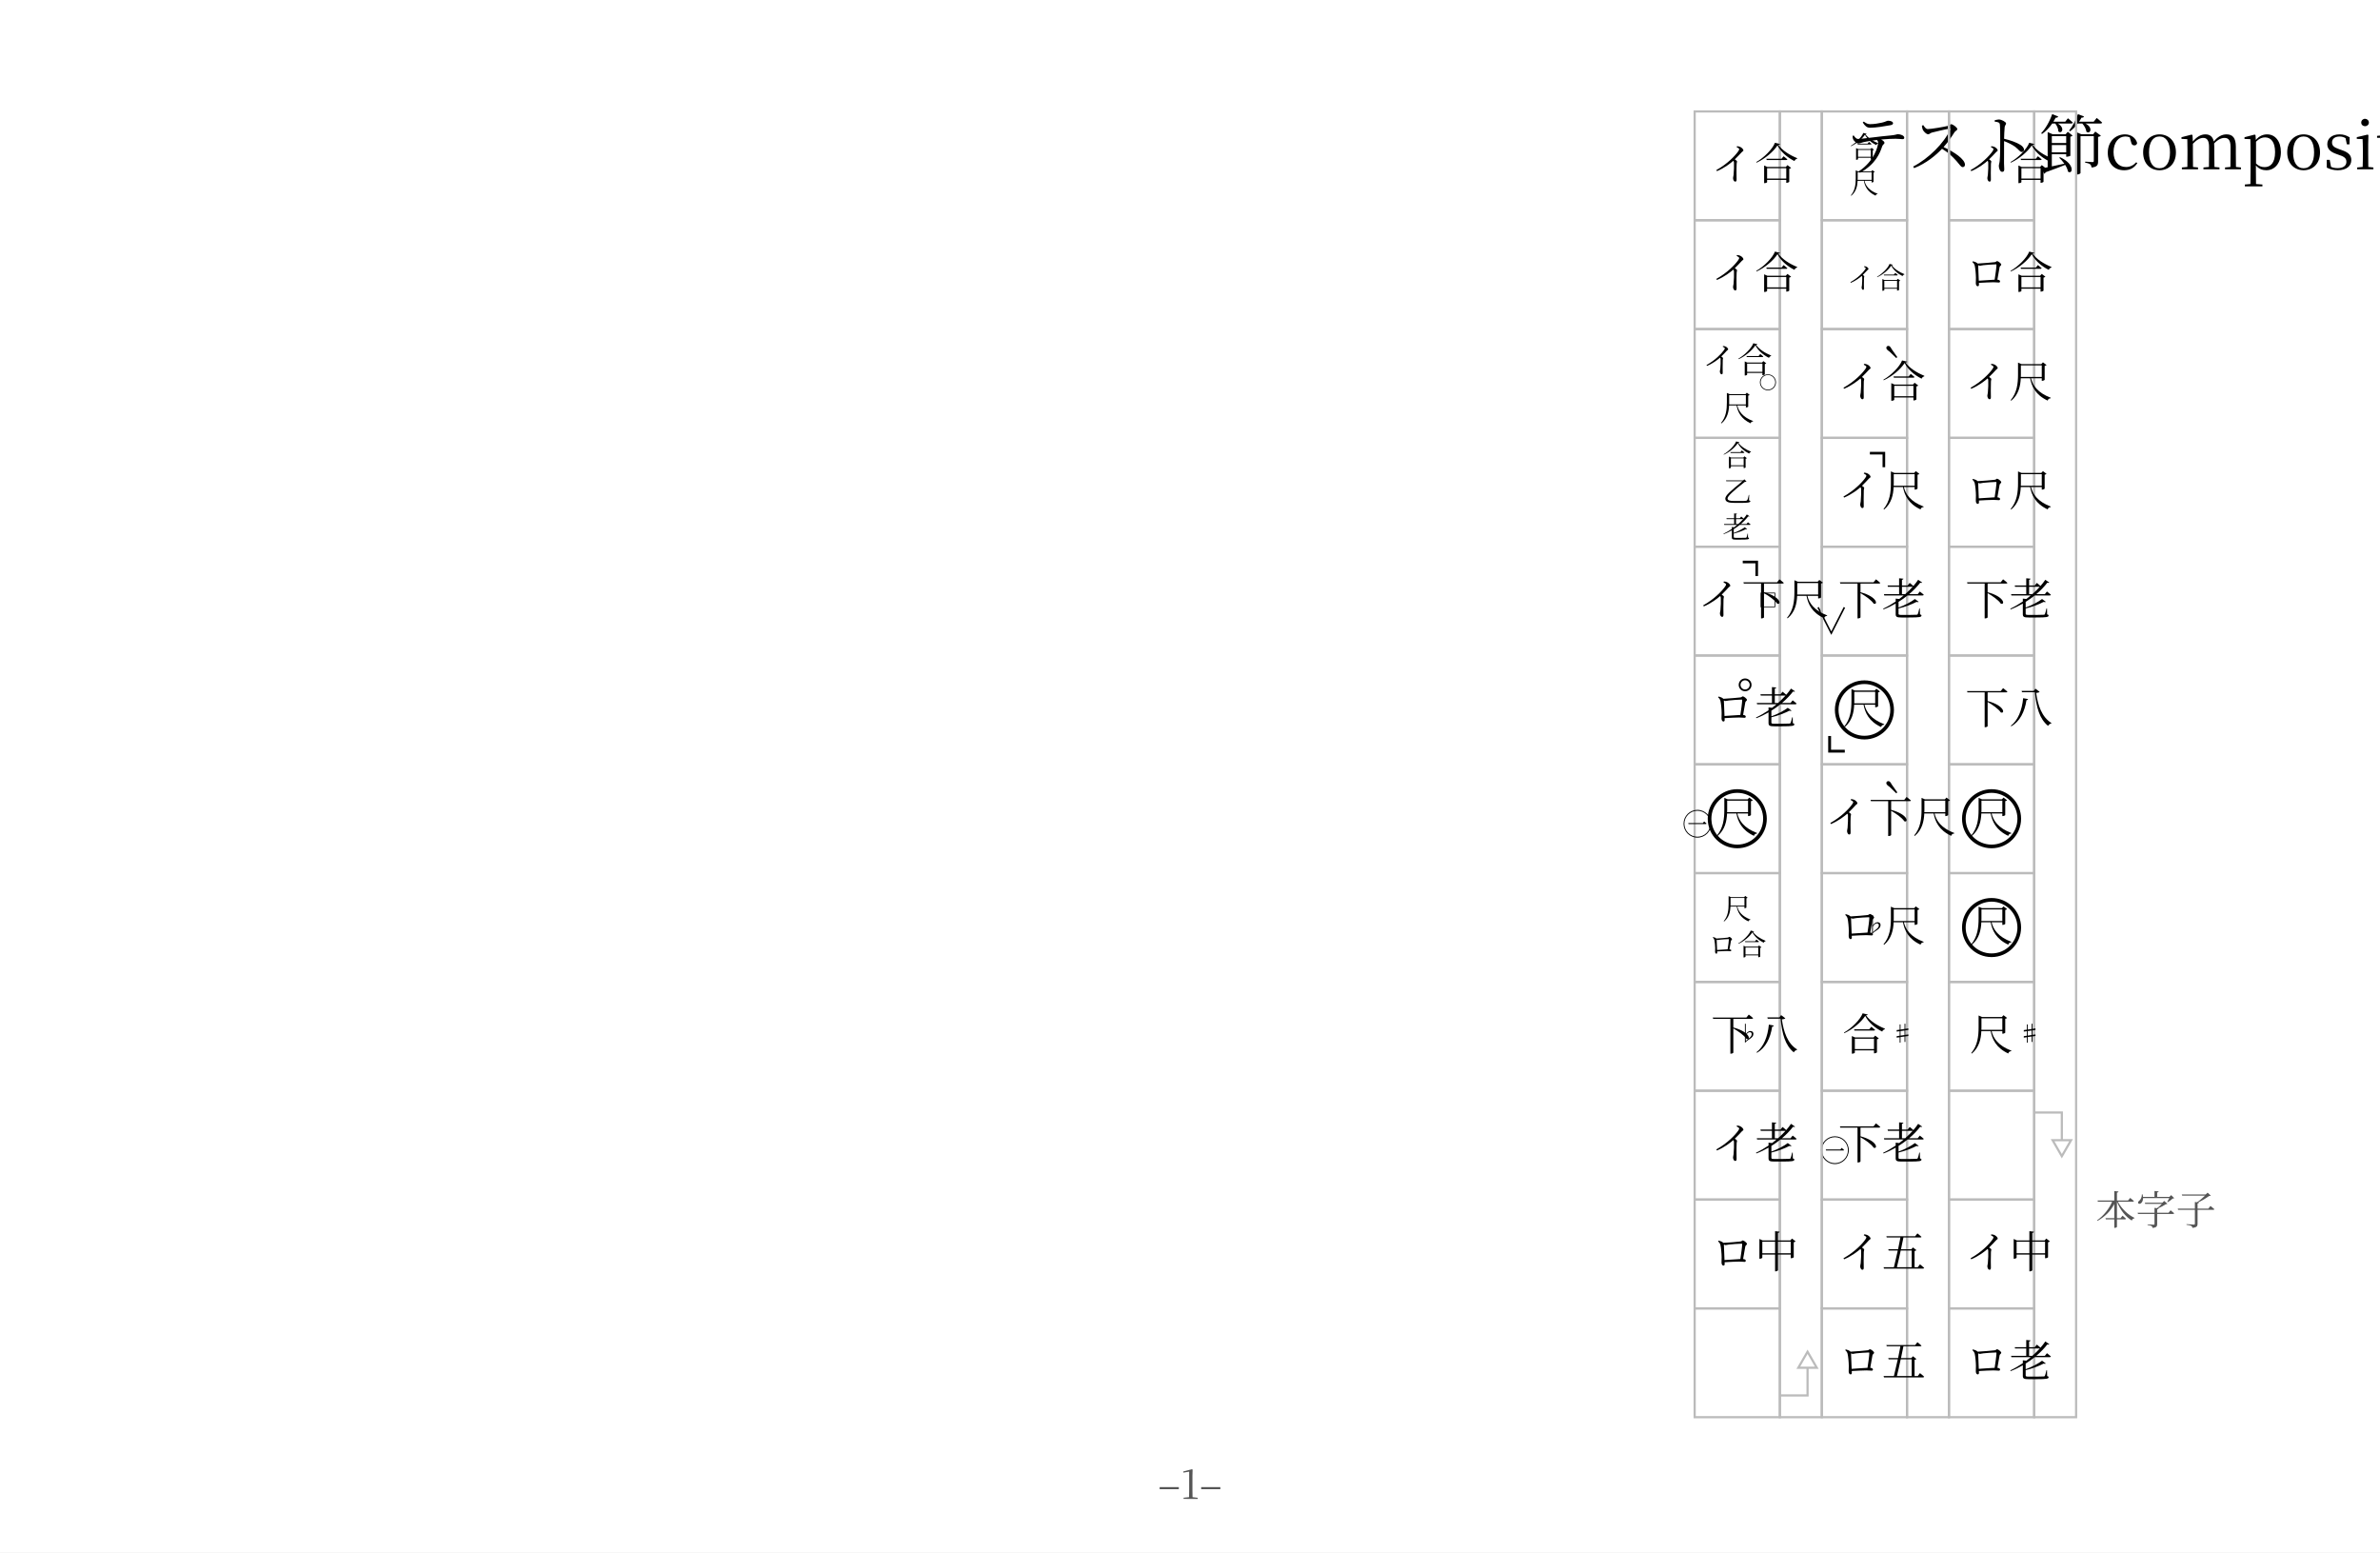
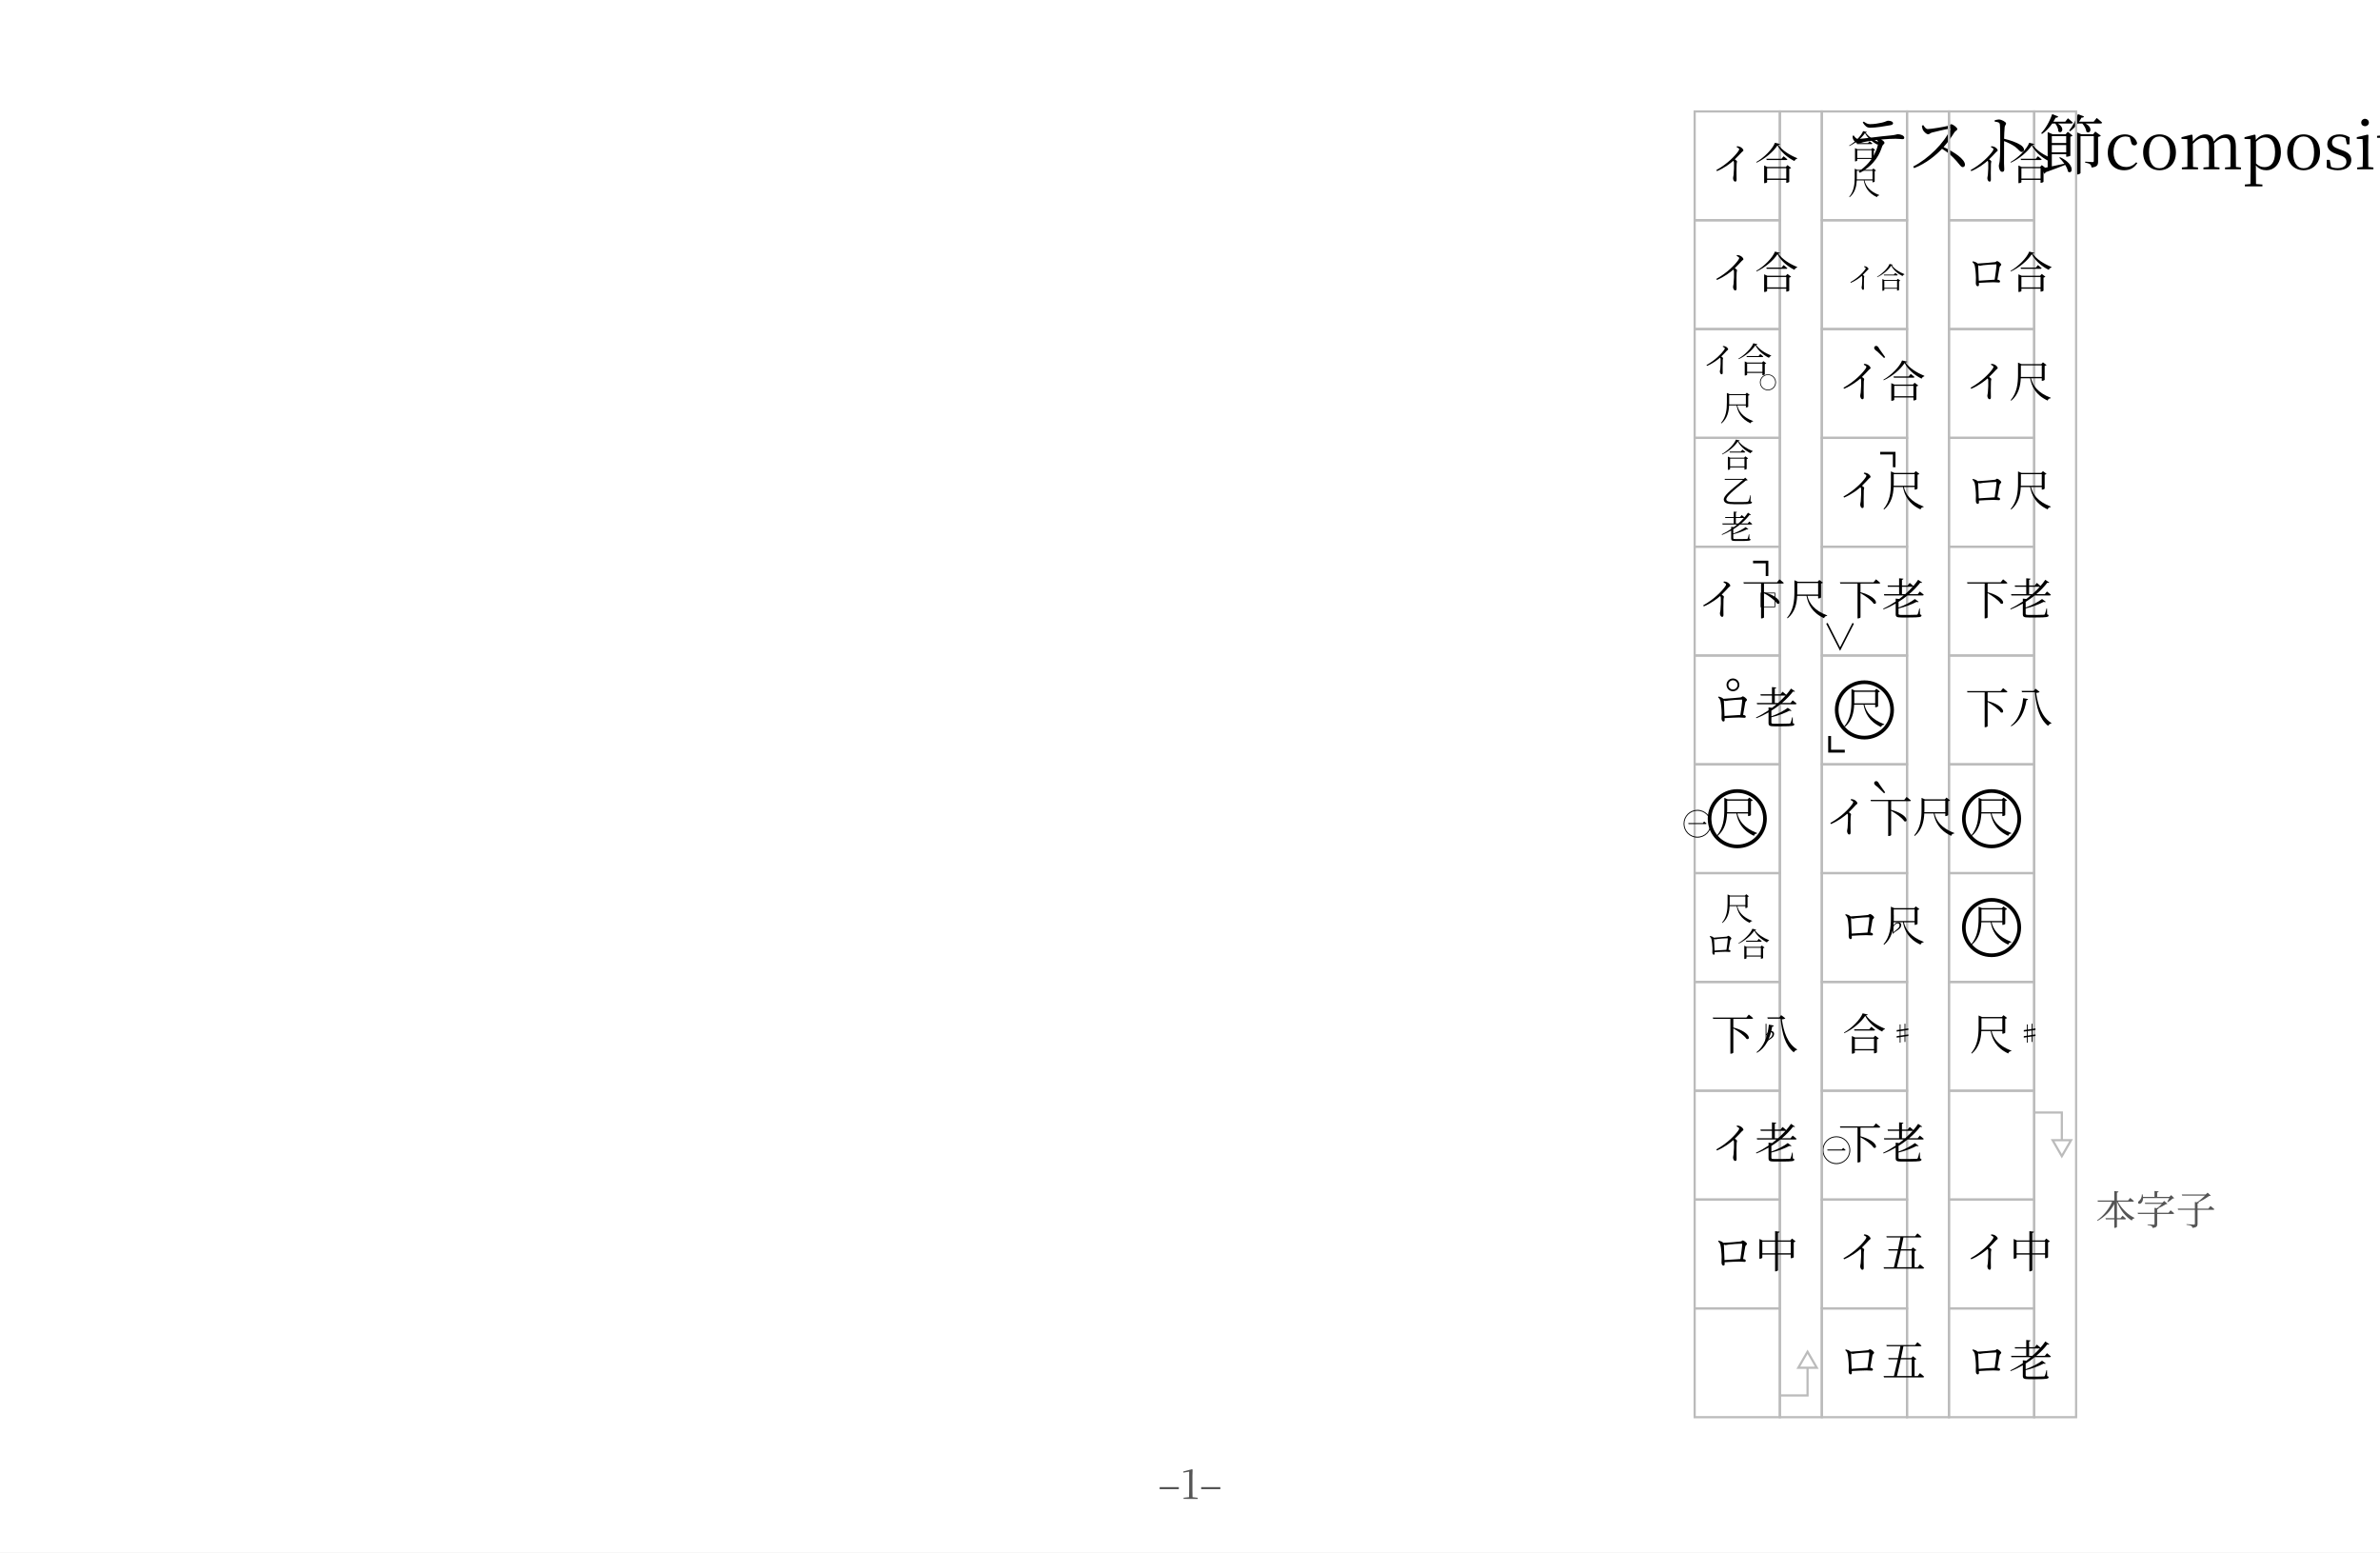
<svg xmlns="http://www.w3.org/2000/svg" width="23cm" height="15cm" viewBox="0 0 651.969 425.197">
  <rect width="100%" height="100%" fill="white" />
  <text x="590.569 590.569 590.569 590.569 590.569 590.569 590.569 590.569 590.569 590.569 590.569 590.569 590.569 590.569" y="46.361 68.361 90.361 112.361 156.361 178.361 200.361 222.361 244.361 266.361 288.361 310.361 332.361 354.361" text-anchor="middle" font-family="Hiragino Mincho ProN, YuMincho, 'MS PMincho', Noto Serif CJK JP, serif" font-size="18" fill="#000">テスト節composites</text>
  <text x="590.569 590.569 590.569" y="335.433 351.433 367.433" text-anchor="middle" font-family="Hiragino Mincho ProN, YuMincho, 'MS PMincho', Noto Serif CJK JP, serif" font-size="11" fill="#555">本字子</text>
  <rect x="533.891" y="30.521" width="23.339" height="29.803" fill="none" stroke="#bbbbbb" stroke-width="0.6" />
  <rect x="533.891" y="60.323" width="23.339" height="29.803" fill="none" stroke="#bbbbbb" stroke-width="0.6" />
  <rect x="533.891" y="90.126" width="23.339" height="29.803" fill="none" stroke="#bbbbbb" stroke-width="0.6" />
  <rect x="533.891" y="119.928" width="23.339" height="29.803" fill="none" stroke="#bbbbbb" stroke-width="0.6" />
  <rect x="533.891" y="149.731" width="23.339" height="29.803" fill="none" stroke="#bbbbbb" stroke-width="0.6" />
  <rect x="533.891" y="179.533" width="23.339" height="29.803" fill="none" stroke="#bbbbbb" stroke-width="0.6" />
  <rect x="533.891" y="209.336" width="23.339" height="29.803" fill="none" stroke="#bbbbbb" stroke-width="0.6" />
  <rect x="533.891" y="239.138" width="23.339" height="29.803" fill="none" stroke="#bbbbbb" stroke-width="0.6" />
  <rect x="533.891" y="268.941" width="23.339" height="29.803" fill="none" stroke="#bbbbbb" stroke-width="0.6" />
  <rect x="533.891" y="298.743" width="23.339" height="29.803" fill="none" stroke="#bbbbbb" stroke-width="0.6" />
  <rect x="533.891" y="328.546" width="23.339" height="29.803" fill="none" stroke="#bbbbbb" stroke-width="0.6" />
  <rect x="533.891" y="358.348" width="23.339" height="29.803" fill="none" stroke="#bbbbbb" stroke-width="0.6" />
  <rect x="557.23" y="30.521" width="11.49" height="357.63" fill="none" stroke="#bbbbbb" stroke-width="0.6" />
  <g class="repeat-arrow" fill="none" stroke="#bbbbbb" stroke-width="0.6">
    <path d="M 557.23 304.704 L 564.813 304.704 L 564.813 312.287" />
    <polygon points="562.285,312.287 567.341,312.287 564.813,316.666" />
  </g>
  <text x="538.36" y="49.238" font-family="Hiragino Mincho ProN, YuMincho, 'MS PMincho', Noto Serif CJK JP, serif" font-size="12" fill="black" textLength="14.4" lengthAdjust="spacingAndGlyphs">イ合</text>
  <text x="538.36" y="79.04" font-family="Hiragino Mincho ProN, YuMincho, 'MS PMincho', Noto Serif CJK JP, serif" font-size="12" fill="black" textLength="14.4" lengthAdjust="spacingAndGlyphs">ロ合</text>
  <text x="538.36" y="108.843" font-family="Hiragino Mincho ProN, YuMincho, 'MS PMincho', Noto Serif CJK JP, serif" font-size="12" fill="black" textLength="14.4" lengthAdjust="spacingAndGlyphs">イ尺</text>
  <text x="538.36" y="138.645" font-family="Hiragino Mincho ProN, YuMincho, 'MS PMincho', Noto Serif CJK JP, serif" font-size="12" fill="black" textLength="14.4" lengthAdjust="spacingAndGlyphs">ロ尺</text>
  <text x="538.36" y="168.448" font-family="Hiragino Mincho ProN, YuMincho, 'MS PMincho', Noto Serif CJK JP, serif" font-size="12" fill="black" textLength="14.4" lengthAdjust="spacingAndGlyphs">下老</text>
  <text x="538.36" y="198.25" font-family="Hiragino Mincho ProN, YuMincho, 'MS PMincho', Noto Serif CJK JP, serif" font-size="12" fill="black" textLength="14.4" lengthAdjust="spacingAndGlyphs">下八</text>
  <circle cx="545.56" cy="224.237" r="7.59" fill="none" stroke="black" stroke-width="1" />
  <text x="545.56" y="228.053" text-anchor="middle" font-family="Hiragino Mincho ProN, YuMincho, 'MS PMincho', Noto Serif CJK JP, serif" font-size="12" fill="black">尺</text>
  <circle cx="545.56" cy="254.039" r="7.59" fill="none" stroke="black" stroke-width="1" />
  <text x="545.56" y="257.855" text-anchor="middle" font-family="Hiragino Mincho ProN, YuMincho, 'MS PMincho', Noto Serif CJK JP, serif" font-size="12" fill="black">尺</text>
  <text x="545.56" y="287.658" text-anchor="middle" font-family="Hiragino Mincho ProN, YuMincho, 'MS PMincho', Noto Serif CJK JP, serif" font-size="12" fill="black">尺</text>
  <text x="556" y="285.258" text-anchor="middle" font-family="Hiragino Mincho ProN, YuMincho, 'MS PMincho', Noto Serif CJK JP, serif" font-size="6" fill="black">♯</text>
  <text x="538.36" y="347.263" font-family="Hiragino Mincho ProN, YuMincho, 'MS PMincho', Noto Serif CJK JP, serif" font-size="12" fill="black" textLength="14.4" lengthAdjust="spacingAndGlyphs">イ中</text>
  <text x="538.36" y="377.066" font-family="Hiragino Mincho ProN, YuMincho, 'MS PMincho', Noto Serif CJK JP, serif" font-size="12" fill="black" textLength="14.4" lengthAdjust="spacingAndGlyphs">ロ老</text>
  <rect x="499.061" y="30.521" width="23.339" height="29.803" fill="none" stroke="#bbbbbb" stroke-width="0.6" />
  <rect x="499.061" y="60.323" width="23.339" height="29.803" fill="none" stroke="#bbbbbb" stroke-width="0.6" />
  <rect x="499.061" y="90.126" width="23.339" height="29.803" fill="none" stroke="#bbbbbb" stroke-width="0.6" />
  <rect x="499.061" y="119.928" width="23.339" height="29.803" fill="none" stroke="#bbbbbb" stroke-width="0.6" />
  <rect x="499.061" y="149.731" width="23.339" height="29.803" fill="none" stroke="#bbbbbb" stroke-width="0.6" />
  <rect x="499.061" y="179.533" width="23.339" height="29.803" fill="none" stroke="#bbbbbb" stroke-width="0.6" />
  <rect x="499.061" y="209.336" width="23.339" height="29.803" fill="none" stroke="#bbbbbb" stroke-width="0.6" />
  <rect x="499.061" y="239.138" width="23.339" height="29.803" fill="none" stroke="#bbbbbb" stroke-width="0.6" />
  <rect x="499.061" y="268.941" width="23.339" height="29.803" fill="none" stroke="#bbbbbb" stroke-width="0.6" />
  <rect x="499.061" y="298.743" width="23.339" height="29.803" fill="none" stroke="#bbbbbb" stroke-width="0.6" />
  <rect x="499.061" y="328.546" width="23.339" height="29.803" fill="none" stroke="#bbbbbb" stroke-width="0.6" />
  <rect x="499.061" y="358.348" width="23.339" height="29.803" fill="none" stroke="#bbbbbb" stroke-width="0.6" />
  <rect x="522.4" y="30.521" width="11.49" height="357.63" fill="none" stroke="#bbbbbb" stroke-width="0.6" />
-   <text x="510.731" y="43.169" text-anchor="middle" font-family="Hiragino Mincho ProN, YuMincho, 'MS PMincho', Noto Serif CJK JP, serif" font-size="8" fill="black">合</text>
-   <text x="510.731" y="53.009" text-anchor="middle" font-family="Hiragino Mincho ProN, YuMincho, 'MS PMincho', Noto Serif CJK JP, serif" font-size="8" fill="black">尺</text>
+   <text x="510.731" y="43.502" text-anchor="middle" font-family="Hiragino Mincho ProN, YuMincho, 'MS PMincho', Noto Serif CJK JP, serif" font-size="9" fill="black">合</text>
+   <text x="510.731" y="53.342" text-anchor="middle" font-family="Hiragino Mincho ProN, YuMincho, 'MS PMincho', Noto Serif CJK JP, serif" font-size="9" fill="black">尺</text>
  <text x="505.931" y="79.04" font-family="Hiragino Mincho ProN, YuMincho, 'MS PMincho', Noto Serif CJK JP, serif" font-size="8" fill="black" textLength="9.6" lengthAdjust="spacingAndGlyphs">イ合</text>
  <text x="503.531" y="108.843" font-family="Hiragino Mincho ProN, YuMincho, 'MS PMincho', Noto Serif CJK JP, serif" font-size="12" fill="black" textLength="14.4" lengthAdjust="spacingAndGlyphs">イ合</text>
-   <text x="510.731" y="107.763" text-anchor="start" font-family="Hiragino Mincho ProN, YuMincho, 'MS PMincho', Noto Serif CJK JP, serif" font-size="15" fill="black">｀</text>
+   <text x="514.9" y="107.763" text-anchor="middle" font-family="Hiragino Mincho ProN, YuMincho, 'MS PMincho', Noto Serif CJK JP, serif" font-size="15" fill="black">｀</text>
  <text x="503.531" y="138.645" font-family="Hiragino Mincho ProN, YuMincho, 'MS PMincho', Noto Serif CJK JP, serif" font-size="12" fill="black" textLength="14.4" lengthAdjust="spacingAndGlyphs">イ尺</text>
-   <text x="510.731" y="133.365" text-anchor="start" font-family="Hiragino Mincho ProN, YuMincho, 'MS PMincho', Noto Serif CJK JP, serif" font-size="12" fill="black">⌝</text>
+   <text x="516.4" y="133.365" text-anchor="middle" font-family="Hiragino Mincho ProN, YuMincho, 'MS PMincho', Noto Serif CJK JP, serif" font-size="12" fill="black">⌝</text>
  <text x="503.531" y="168.448" font-family="Hiragino Mincho ProN, YuMincho, 'MS PMincho', Noto Serif CJK JP, serif" font-size="12" fill="black" textLength="14.4" lengthAdjust="spacingAndGlyphs">下老</text>
-   <text x="506.651" y="173.728" text-anchor="end" font-family="Hiragino Mincho ProN, YuMincho, 'MS PMincho', Noto Serif CJK JP, serif" font-size="10" fill="black">∨</text>
+   <text x="504.061" y="178.093" text-anchor="middle" font-family="Hiragino Mincho ProN, YuMincho, 'MS PMincho', Noto Serif CJK JP, serif" font-size="10" fill="black">∨</text>
  <circle cx="510.731" cy="194.434" r="7.59" fill="none" stroke="black" stroke-width="1" />
  <text x="510.731" y="198.25" text-anchor="middle" font-family="Hiragino Mincho ProN, YuMincho, 'MS PMincho', Noto Serif CJK JP, serif" font-size="12" fill="black">尺</text>
  <text x="503.891" y="203.53" text-anchor="middle" font-family="Hiragino Mincho ProN, YuMincho, 'MS PMincho', Noto Serif CJK JP, serif" font-size="13" fill="black">⌞</text>
  <text x="499.931" y="228.053" font-family="Hiragino Mincho ProN, YuMincho, 'MS PMincho', Noto Serif CJK JP, serif" font-size="12" fill="black" textLength="21.6" lengthAdjust="spacingAndGlyphs">イ下尺</text>
-   <text x="510.731" y="226.973" text-anchor="start" font-family="Hiragino Mincho ProN, YuMincho, 'MS PMincho', Noto Serif CJK JP, serif" font-size="15" fill="black">｀</text>
+   <text x="514.9" y="226.973" text-anchor="middle" font-family="Hiragino Mincho ProN, YuMincho, 'MS PMincho', Noto Serif CJK JP, serif" font-size="15" fill="black">｀</text>
  <text x="503.531" y="257.855" font-family="Hiragino Mincho ProN, YuMincho, 'MS PMincho', Noto Serif CJK JP, serif" font-size="12" fill="black" textLength="14.4" lengthAdjust="spacingAndGlyphs">ロ尺</text>
-   <text x="510.731" y="255.455" text-anchor="start" font-family="Hiragino Mincho ProN, YuMincho, 'MS PMincho', Noto Serif CJK JP, serif" font-size="6" fill="black">♭</text>
+   <text x="519.4" y="255.455" text-anchor="middle" font-family="Hiragino Mincho ProN, YuMincho, 'MS PMincho', Noto Serif CJK JP, serif" font-size="6" fill="black">♭</text>
  <text x="510.731" y="287.658" text-anchor="middle" font-family="Hiragino Mincho ProN, YuMincho, 'MS PMincho', Noto Serif CJK JP, serif" font-size="12" fill="black">合</text>
  <text x="521.171" y="285.258" text-anchor="middle" font-family="Hiragino Mincho ProN, YuMincho, 'MS PMincho', Noto Serif CJK JP, serif" font-size="6" fill="black">♯</text>
  <text x="503.531" y="317.461" font-family="Hiragino Mincho ProN, YuMincho, 'MS PMincho', Noto Serif CJK JP, serif" font-size="12" fill="black" textLength="14.4" lengthAdjust="spacingAndGlyphs">下老</text>
-   <text x="506.651" y="318.061" text-anchor="end" font-family="Hiragino Mincho ProN, YuMincho, 'MS PMincho', Noto Serif CJK JP, serif" font-size="8" fill="black">㊀</text>
+   <text x="503.061" y="318.061" text-anchor="middle" font-family="Hiragino Mincho ProN, YuMincho, 'MS PMincho', Noto Serif CJK JP, serif" font-size="8" fill="black">㊀</text>
  <text x="503.531" y="347.263" font-family="Hiragino Mincho ProN, YuMincho, 'MS PMincho', Noto Serif CJK JP, serif" font-size="12" fill="black" textLength="14.4" lengthAdjust="spacingAndGlyphs">イ五</text>
  <text x="503.531" y="377.066" font-family="Hiragino Mincho ProN, YuMincho, 'MS PMincho', Noto Serif CJK JP, serif" font-size="12" fill="black" textLength="14.4" lengthAdjust="spacingAndGlyphs">ロ五</text>
  <rect x="464.232" y="30.521" width="23.339" height="29.803" fill="none" stroke="#bbbbbb" stroke-width="0.6" />
  <rect x="464.232" y="60.323" width="23.339" height="29.803" fill="none" stroke="#bbbbbb" stroke-width="0.6" />
  <rect x="464.232" y="90.126" width="23.339" height="29.803" fill="none" stroke="#bbbbbb" stroke-width="0.6" />
  <rect x="464.232" y="119.928" width="23.339" height="29.803" fill="none" stroke="#bbbbbb" stroke-width="0.6" />
  <rect x="464.232" y="149.731" width="23.339" height="29.803" fill="none" stroke="#bbbbbb" stroke-width="0.6" />
  <rect x="464.232" y="179.533" width="23.339" height="29.803" fill="none" stroke="#bbbbbb" stroke-width="0.6" />
  <rect x="464.232" y="209.336" width="23.339" height="29.803" fill="none" stroke="#bbbbbb" stroke-width="0.6" />
  <rect x="464.232" y="239.138" width="23.339" height="29.803" fill="none" stroke="#bbbbbb" stroke-width="0.6" />
  <rect x="464.232" y="268.941" width="23.339" height="29.803" fill="none" stroke="#bbbbbb" stroke-width="0.6" />
  <rect x="464.232" y="298.743" width="23.339" height="29.803" fill="none" stroke="#bbbbbb" stroke-width="0.6" />
  <rect x="464.232" y="328.546" width="23.339" height="29.803" fill="none" stroke="#bbbbbb" stroke-width="0.6" />
  <rect x="464.232" y="358.348" width="23.339" height="29.803" fill="none" stroke="#bbbbbb" stroke-width="0.6" />
  <rect x="487.571" y="30.521" width="11.49" height="357.63" fill="none" stroke="#bbbbbb" stroke-width="0.6" />
  <g class="repeat-arrow" fill="none" stroke="#bbbbbb" stroke-width="0.6">
    <path d="M 487.571 382.19 L 495.154 382.19 L 495.154 374.607" />
    <polygon points="492.627,374.607 497.682,374.607 495.154,370.228" />
  </g>
  <text x="468.701" y="49.238" font-family="Hiragino Mincho ProN, YuMincho, 'MS PMincho', Noto Serif CJK JP, serif" font-size="12" fill="black" textLength="14.4" lengthAdjust="spacingAndGlyphs">イ合</text>
  <text x="468.701" y="79.04" font-family="Hiragino Mincho ProN, YuMincho, 'MS PMincho', Noto Serif CJK JP, serif" font-size="12" fill="black" textLength="14.4" lengthAdjust="spacingAndGlyphs">イ合</text>
  <text x="475.901" y="102.108" text-anchor="middle" font-family="Hiragino Mincho ProN, YuMincho, 'MS PMincho', Noto Serif CJK JP, serif" font-size="9.6" fill="black" textLength="11.52" lengthAdjust="spacingAndGlyphs">イ合</text>
  <text x="475.901" y="115.242" text-anchor="middle" font-family="Hiragino Mincho ProN, YuMincho, 'MS PMincho', Noto Serif CJK JP, serif" font-size="9.6" fill="black">尺</text>
-   <text x="475.901" y="127.656" text-anchor="middle" font-family="Hiragino Mincho ProN, YuMincho, 'MS PMincho', Noto Serif CJK JP, serif" font-size="8" fill="black">合</text>
-   <text x="475.901" y="137.496" text-anchor="middle" font-family="Hiragino Mincho ProN, YuMincho, 'MS PMincho', Noto Serif CJK JP, serif" font-size="8" fill="black">乙</text>
-   <text x="475.901" y="147.336" text-anchor="middle" font-family="Hiragino Mincho ProN, YuMincho, 'MS PMincho', Noto Serif CJK JP, serif" font-size="8" fill="black">老</text>
+   <text x="475.901" y="127.989" text-anchor="middle" font-family="Hiragino Mincho ProN, YuMincho, 'MS PMincho', Noto Serif CJK JP, serif" font-size="9" fill="black">合</text>
+   <text x="475.901" y="137.829" text-anchor="middle" font-family="Hiragino Mincho ProN, YuMincho, 'MS PMincho', Noto Serif CJK JP, serif" font-size="9" fill="black">乙</text>
+   <text x="475.901" y="147.669" text-anchor="middle" font-family="Hiragino Mincho ProN, YuMincho, 'MS PMincho', Noto Serif CJK JP, serif" font-size="9" fill="black">老</text>
  <text x="465.101" y="168.448" font-family="Hiragino Mincho ProN, YuMincho, 'MS PMincho', Noto Serif CJK JP, serif" font-size="12" fill="black" textLength="21.6" lengthAdjust="spacingAndGlyphs">イ下尺</text>
-   <text x="475.901" y="163.168" text-anchor="start" font-family="Hiragino Mincho ProN, YuMincho, 'MS PMincho', Noto Serif CJK JP, serif" font-size="12" fill="black">⌝</text>
+   <text x="481.571" y="163.168" text-anchor="middle" font-family="Hiragino Mincho ProN, YuMincho, 'MS PMincho', Noto Serif CJK JP, serif" font-size="12" fill="black">⌝</text>
  <text x="468.701" y="198.25" font-family="Hiragino Mincho ProN, YuMincho, 'MS PMincho', Noto Serif CJK JP, serif" font-size="12" fill="black" textLength="14.4" lengthAdjust="spacingAndGlyphs">ロ老</text>
-   <text x="475.901" y="198.49" text-anchor="start" font-family="Hiragino Mincho ProN, YuMincho, 'MS PMincho', Noto Serif CJK JP, serif" font-size="15" fill="black">゜</text>
+   <text x="480.071" y="198.49" text-anchor="middle" font-family="Hiragino Mincho ProN, YuMincho, 'MS PMincho', Noto Serif CJK JP, serif" font-size="15" fill="black">゜</text>
  <circle cx="475.901" cy="224.237" r="7.59" fill="none" stroke="black" stroke-width="1" />
  <text x="475.901" y="228.053" text-anchor="middle" font-family="Hiragino Mincho ProN, YuMincho, 'MS PMincho', Noto Serif CJK JP, serif" font-size="12" fill="black">尺</text>
  <text x="464.981" y="228.653" text-anchor="middle" font-family="Hiragino Mincho ProN, YuMincho, 'MS PMincho', Noto Serif CJK JP, serif" font-size="8" fill="black">㊀</text>
-   <text x="475.901" y="251.786" text-anchor="middle" font-family="Hiragino Mincho ProN, YuMincho, 'MS PMincho', Noto Serif CJK JP, serif" font-size="8" fill="black">尺</text>
-   <text x="475.901" y="261.626" text-anchor="middle" font-family="Hiragino Mincho ProN, YuMincho, 'MS PMincho', Noto Serif CJK JP, serif" font-size="8" fill="black" textLength="9.6" lengthAdjust="spacingAndGlyphs">ロ合</text>
+   <text x="475.901" y="252.119" text-anchor="middle" font-family="Hiragino Mincho ProN, YuMincho, 'MS PMincho', Noto Serif CJK JP, serif" font-size="9" fill="black">尺</text>
+   <text x="475.901" y="261.959" text-anchor="middle" font-family="Hiragino Mincho ProN, YuMincho, 'MS PMincho', Noto Serif CJK JP, serif" font-size="9" fill="black" textLength="10.8" lengthAdjust="spacingAndGlyphs">ロ合</text>
  <text x="468.701" y="287.658" font-family="Hiragino Mincho ProN, YuMincho, 'MS PMincho', Noto Serif CJK JP, serif" font-size="12" fill="black" textLength="14.4" lengthAdjust="spacingAndGlyphs">下八</text>
-   <text x="475.901" y="285.258" text-anchor="start" font-family="Hiragino Mincho ProN, YuMincho, 'MS PMincho', Noto Serif CJK JP, serif" font-size="6" fill="black">♭</text>
+   <text x="484.571" y="285.258" text-anchor="middle" font-family="Hiragino Mincho ProN, YuMincho, 'MS PMincho', Noto Serif CJK JP, serif" font-size="6" fill="black">♭</text>
  <text x="468.701" y="317.461" font-family="Hiragino Mincho ProN, YuMincho, 'MS PMincho', Noto Serif CJK JP, serif" font-size="12" fill="black" textLength="14.4" lengthAdjust="spacingAndGlyphs">イ老</text>
  <text x="468.701" y="347.263" font-family="Hiragino Mincho ProN, YuMincho, 'MS PMincho', Noto Serif CJK JP, serif" font-size="12" fill="black" textLength="14.4" lengthAdjust="spacingAndGlyphs">ロ中</text>
  <text x="484.303" y="106.617" text-anchor="middle" font-family="Hiragino Mincho ProN, YuMincho, 'MS PMincho', Noto Serif CJK JP, serif" font-size="5" fill="black">○</text>
  <text x="484.303" y="166.222" text-anchor="middle" font-family="Hiragino Mincho ProN, YuMincho, 'MS PMincho', Noto Serif CJK JP, serif" font-size="5" fill="black">□</text>
  <text x="325.985" y="410.52" text-anchor="middle" font-family="Hiragino Mincho ProN, YuMincho, 'MS PMincho', Noto Serif CJK JP, serif" font-size="11" fill="#555">–1–</text>
</svg>
